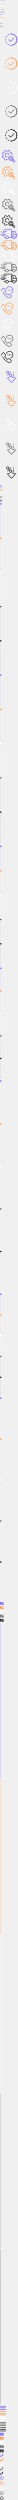
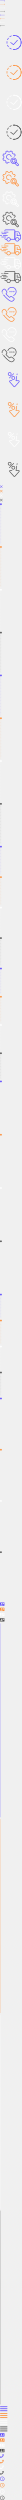
<svg xmlns="http://www.w3.org/2000/svg" xmlns:xlink="http://www.w3.org/1999/xlink">
  <symbol id="icon-arrow_left" viewBox="0 0 26 9">
    <path fill-rule="evenodd" clip-rule="evenodd" d="M22.36.964l3.002 3.182a.521.521 0 010 .708L22.36 8.036a.453.453 0 01-.667 0 .521.521 0 010-.708L23.89 5H.5V4h23.39l-2.197-2.328a.521.521 0 010-.708.453.453 0 01.667 0z" />
  </symbol>
  <symbol id="icon-arrow_right" viewBox="0 0 26 9">
    <path fill-rule="evenodd" clip-rule="evenodd" d="M3.64.964L.638 4.146a.521.521 0 000 .708L3.64 8.036a.453.453 0 00.667 0 .521.521 0 000-.708L2.11 5H25.5V4H2.11l2.197-2.328a.521.521 0 000-.708.453.453 0 00-.667 0z" />
  </symbol>
  <symbol id="icon-benefit_1" viewBox="0 0 150 150">
    <path fill-rule="evenodd" clip-rule="evenodd" d="M70.024 35.648a40.156 40.156 0 0110.39.027 1.773 1.773 0 11-.468 3.515 36.613 36.613 0 00-9.473-.024 1.773 1.773 0 11-.449-3.518zm-7.73 3.623a1.773 1.773 0 01-.965 2.314 36.203 36.203 0 00-8.203 4.717 1.773 1.773 0 01-2.153-2.817 39.748 39.748 0 019.007-5.179 1.773 1.773 0 012.314.965zm25.831.066a1.773 1.773 0 012.32-.952 39.75 39.75 0 018.98 5.225 1.773 1.773 0 11-2.169 2.806 36.2 36.2 0 00-8.178-4.76 1.773 1.773 0 01-.953-2.319zM46.096 50.491c.775.599.918 1.712.32 2.487a36.202 36.202 0 00-4.76 8.179 1.773 1.773 0 01-3.271-1.367 39.75 39.75 0 015.225-8.98 1.773 1.773 0 012.486-.319zm58.168.15a1.774 1.774 0 012.486.332 39.754 39.754 0 015.178 9.007 1.773 1.773 0 11-3.279 1.35 36.229 36.229 0 00-4.716-8.204 1.773 1.773 0 01.331-2.485zM37.666 68.297c.97.13 1.653 1.02 1.524 1.991a36.613 36.613 0 00-.025 9.473 1.773 1.773 0 11-3.517.45 40.156 40.156 0 01.027-10.39 1.773 1.773 0 011.991-1.524zm74.937.193a1.773 1.773 0 011.983 1.534 39.98 39.98 0 01.323 5.196 40.103 40.103 0 01-.35 5.194 1.772 1.772 0 11-3.514-.468c.206-1.549.314-3.13.318-4.735a36.649 36.649 0 00-.294-4.737 1.773 1.773 0 011.534-1.984zM39.271 87.94a1.773 1.773 0 012.314.965 36.203 36.203 0 004.717 8.203 1.773 1.773 0 01-2.817 2.153 39.751 39.751 0 01-5.179-9.006 1.773 1.773 0 01.965-2.315zm71.626.185a1.774 1.774 0 01.953 2.32 39.81 39.81 0 01-5.225 8.98 1.773 1.773 0 01-2.806-2.168 36.218 36.218 0 004.759-8.18 1.772 1.772 0 012.319-.952zm-60.406 16.013a1.772 1.772 0 012.487-.319 36.22 36.22 0 008.179 4.759 1.773 1.773 0 11-1.367 3.272 39.81 39.81 0 01-8.98-5.225 1.773 1.773 0 01-.32-2.487zm49.102.127c.595.777.446 1.89-.332 2.485a39.757 39.757 0 01-9.007 5.178 1.773 1.773 0 11-1.35-3.279 36.23 36.23 0 008.204-4.716 1.773 1.773 0 012.485.332zm-31.296 8.303a1.772 1.772 0 011.991-1.523c1.549.206 3.13.314 4.736.318a36.649 36.649 0 004.737-.294 1.773 1.773 0 01.45 3.517 39.98 39.98 0 01-5.197.323 39.928 39.928 0 01-5.194-.35 1.772 1.772 0 01-1.523-1.991z" />
    <path fill-rule="evenodd" clip-rule="evenodd" d="M111.703 90.766a39.783 39.783 0 00-.312-32.007 39.789 39.789 0 00-40.033-23.256 1.773 1.773 0 10.335 3.53 36.245 36.245 0 11.703 72.228 1.773 1.773 0 00-.267 3.536 39.788 39.788 0 0039.574-24.03z" />
    <path fill-rule="evenodd" clip-rule="evenodd" d="M94.521 61.917c.728.655.787 1.776.132 2.504L73.267 88.183a1.773 1.773 0 01-2.416.205L55.8 76.508a1.773 1.773 0 112.197-2.784l13.745 10.851L92.017 62.05a1.773 1.773 0 012.504-.132z" />
  </symbol>
  <symbol id="icon-benefit_2" viewBox="0 0 104 99">
    <path fill-rule="evenodd" clip-rule="evenodd" d="M72.628 61.736a6.287 6.287 0 100 12.575 6.287 6.287 0 000-12.575zm-9.833 6.288c0-5.431 4.403-9.834 9.833-9.834 5.431 0 9.834 4.403 9.834 9.834 0 5.43-4.403 9.833-9.834 9.833-5.43 0-9.833-4.403-9.833-9.834z" />
    <path fill-rule="evenodd" clip-rule="evenodd" d="M72.628 54.827c-7.288 0-13.196 5.908-13.196 13.196 0 7.288 5.908 13.196 13.196 13.196 7.288 0 13.196-5.908 13.196-13.196 0-7.288-5.908-13.196-13.196-13.196zM55.887 68.023c0-9.246 7.495-16.742 16.741-16.742 9.247 0 16.742 7.496 16.742 16.742s-7.495 16.742-16.742 16.742c-9.246 0-16.741-7.496-16.741-16.742z" />
    <path fill-rule="evenodd" clip-rule="evenodd" d="M79.921 84.338a3.546 3.546 0 010-5.014l4.007-4.007a3.546 3.546 0 015.014 0l11.567 11.567a3.545 3.545 0 010 5.014l-4.007 4.007a3.546 3.546 0 01-5.014 0L79.921 84.338zm6.514-6.513l-4.006 4.006 11.566 11.567 4.007-4.007-11.567-11.566zM29.656 20.175a3.546 3.546 0 012.1-3.842l5.541-2.376a3.546 3.546 0 014.167 1.044l3.23 4.04 7.432-.001 2.66-3.836a3.546 3.546 0 014.225-1.274l6.037 2.405a3.546 3.546 0 012.186 3.877l-.767 4.598 5.618 5.619 4.637-.773a3.546 3.546 0 013.842 2.101l2.374 5.541c.628 1.466.201 3.17-1.044 4.166l-4.704 3.763a1.773 1.773 0 11-2.215-2.77l4.704-3.762-2.375-5.541-4.636.773a3.546 3.546 0 01-3.09-.99l-5.618-5.62a3.546 3.546 0 01-.99-3.09l.766-4.598-6.037-2.405-2.66 3.836a3.546 3.546 0 01-2.913 1.526h-7.432a3.546 3.546 0 01-2.769-1.331l-3.23-4.039-5.541 2.376.772 4.635a3.545 3.545 0 01-.99 3.09l-5.618 5.619a3.545 3.545 0 01-3.09.99l-4.637-.772-2.374 5.541 4.038 3.23a3.546 3.546 0 011.33 2.77v7.507c0 1.077-.489 2.095-1.33 2.768l-4.038 3.232 2.374 5.54 4.636-.773c1.13-.188 2.28.181 3.09.99l5.62 5.62c.809.81 1.178 1.96.99 3.09l-.773 4.635 5.358 2.297 2.142-3.57a3.546 3.546 0 013.04-1.721H49.6a1.773 1.773 0 110 3.546h-5.905l-2.141 3.57a3.546 3.546 0 01-4.438 1.434l-5.358-2.297a3.546 3.546 0 01-2.1-3.842l.772-4.635-5.619-5.619-4.636.773a3.546 3.546 0 01-3.842-2.101l-2.374-5.54A3.546 3.546 0 0115 55.433l4.04-3.231v-7.508L15 41.464a3.546 3.546 0 01-1.043-4.166l2.374-5.541a3.546 3.546 0 013.842-2.101l4.636.773 5.619-5.619-.773-4.635z" />
    <path fill-rule="evenodd" clip-rule="evenodd" d="M43.176 33.46a14.44 14.44 0 0118.523 12.807 1.773 1.773 0 11-3.537.253 10.893 10.893 0 10-9.463 11.58 1.773 1.773 0 01.456 3.517 14.44 14.44 0 01-5.98-28.158z" />
  </symbol>
  <symbol id="icon-benefit_3" viewBox="0 0 113 64">
    <path fill-rule="evenodd" clip-rule="evenodd" d="M19.186 13.838c0-.98.794-1.773 1.773-1.773h22.406a1.773 1.773 0 110 3.546H20.959c-.98 0-1.773-.794-1.773-1.773zM8.845 22.455c0-.98.794-1.773 1.773-1.773h22.406a1.773 1.773 0 110 3.546H10.618c-.98 0-1.773-.794-1.773-1.773zM15.739 31.074c0-.98.794-1.773 1.773-1.773h22.406a1.773 1.773 0 110 3.546H17.512c-.98 0-1.773-.794-1.773-1.773zM7.121 39.69c0-.979.794-1.773 1.773-1.773H31.3a1.773 1.773 0 010 3.546H8.894c-.979 0-1.773-.794-1.773-1.773zM.227 31.074c0-.98.794-1.773 1.773-1.773h6.894a1.773 1.773 0 110 3.546H2c-.98 0-1.773-.794-1.773-1.773zM7.121 13.838c0-.98.794-1.773 1.773-1.773h3.447a1.773 1.773 0 110 3.546H8.894c-.979 0-1.773-.794-1.773-1.773zM77.786 10.34H98.05a5.32 5.32 0 014.758 2.94l9.361 18.722.187.793v15.413a5.319 5.319 0 01-5.319 5.319h-5.072v-3.546h5.072c.979 0 1.773-.794 1.773-1.773V33.214l-9.174-18.348c-.3-.601-.914-.98-1.586-.98H81.332V49.98h1.674v3.546h-5.22V10.34z" />
    <path fill-rule="evenodd" clip-rule="evenodd" d="M29.675 0a5.319 5.319 0 00-5.318 5.319v.763a1.773 1.773 0 103.546 0v-.763c0-.98.793-1.773 1.772-1.773h46.338c.98 0 1.773.794 1.773 1.773v44.664H56.892c-1.186-4.944-5.635-8.617-10.942-8.617-5.306 0-9.755 3.673-10.942 8.617h-5.333c-.979 0-1.773-.794-1.773-1.773v-.763a1.773 1.773 0 10-3.545 0v.763a5.319 5.319 0 005.318 5.318h5.06c.463 5.79 5.307 10.343 11.215 10.343 5.908 0 10.753-4.554 11.216-10.343h24.166V5.32A5.319 5.319 0 0076.013 0H29.675zm8.569 52.618a7.706 7.706 0 1115.413 0 7.706 7.706 0 01-15.413 0z" />
    <path fill-rule="evenodd" clip-rule="evenodd" d="M92.486 44.912a7.707 7.707 0 100 15.413 7.707 7.707 0 000-15.413zm-11.253 7.707c0-6.215 5.038-11.253 11.253-11.253 6.214 0 11.252 5.038 11.252 11.253 0 6.214-5.038 11.252-11.252 11.252-6.215 0-11.253-5.038-11.253-11.252zM91.624 18.959c.98 0 1.773.793 1.773 1.772v10.292h15.462a1.773 1.773 0 010 3.546H89.851V20.731c0-.979.794-1.773 1.773-1.773z" />
  </symbol>
  <symbol id="icon-benefit_4" viewBox="0 0 99 98">
    <path fill-rule="evenodd" clip-rule="evenodd" d="M13.71 45.845a1.773 1.773 0 012.437.588l.179.291a1.773 1.773 0 11-3.019 1.86l-.185-.302a1.773 1.773 0 01.588-2.437zm6.425 8.579a1.773 1.773 0 012.492.275l.223.277a1.773 1.773 0 01-2.77 2.215l-.22-.275a1.773 1.773 0 01.275-2.492z" />
    <path fill-rule="evenodd" clip-rule="evenodd" d="M17.323 27.184c-2.128 2.128-3.431 3.922-4.175 5.319-.805 1.512-.7 3.828.247 6.724a1.773 1.773 0 11-3.37 1.101c-1.016-3.108-1.524-6.642-.007-9.492.949-1.78 2.49-3.851 4.799-6.16 1.486-1.485 3.26-2.936 5.182-3.732 1.984-.821 4.253-.982 6.399.37.975.615 2.08 1.664 3.163 2.837 1.11 1.204 2.296 2.647 3.435 4.149 2.26 2.979 4.44 6.325 5.516 8.626 1.48 3.161-.285 5.989-1.733 7.759-.595.728-1.255 1.417-1.796 1.983-.145.152-.282.295-.407.428-.24.254-.432.466-.583.646l.053.077c.357.514.928 1.217 1.686 2.07 1.504 1.694 3.604 3.83 5.82 5.975 2.21 2.14 4.51 4.264 6.404 5.93a76.887 76.887 0 002.45 2.08c.522.42.88.685 1.09.826l.095-.067c.386-.286.806-.744 1.42-1.416l.247-.269c.674-.734 1.537-1.648 2.558-2.318 1.06-.696 2.403-1.203 3.986-.95 1.33.211 2.788.86 4.181 1.64 1.425.798 2.921 1.814 4.358 2.888 2.873 2.147 5.618 4.605 7.24 6.228 1.874 1.873 2.73 3.996 2.337 6.34-.365 2.175-1.765 4.225-3.584 6.187-2.06 2.221-4.623 4.422-6.864 5.458-6.14 2.84-13.138-.067-19.582-4.467-6.498-4.436-13.14-10.882-18.989-16.56l-.186-.18c-2.34-2.272-5.007-5.415-7.062-7.951a181.994 181.994 0 01-3.497-4.462l-.053-.07-.018-.024 1.404-1.053-1.404 1.053a1.773 1.773 0 012.837-2.126l.016.02.048.065.192.254c.169.221.415.543.724.944.62.802 1.494 1.917 2.506 3.167 2.039 2.515 4.595 5.521 6.776 7.638l.057.055c5.94 5.766 12.403 12.038 18.648 16.302 6.387 4.36 11.853 6.138 16.095 4.177 1.617-.748 3.805-2.551 5.752-4.65 1.684-1.817 2.498-3.234 2.687-4.365.162-.962-.086-1.984-1.347-3.245-1.51-1.51-4.128-3.856-6.855-5.894-1.363-1.019-2.725-1.939-3.969-2.636-1.275-.714-2.297-1.12-3.005-1.232-.456-.073-.913.04-1.484.413-.61.4-1.207 1.007-1.891 1.753l-.237.258c-.565.621-1.247 1.37-1.934 1.879-.842.622-2.208 1.251-3.71.446-.473-.253-1.127-.747-1.806-1.293-.721-.581-1.6-1.328-2.57-2.18a194.295 194.295 0 01-6.528-6.045c-2.242-2.171-4.415-4.378-6.005-6.169-.79-.89-1.47-1.715-1.948-2.403-.235-.339-.46-.7-.619-1.053-.08-.177-.166-.4-.218-.65a2.195 2.195 0 01.03-1.06c.16-.554.487-1.024.739-1.35.275-.354.607-.719.931-1.063.16-.17.321-.338.482-.506.529-.553 1.059-1.108 1.557-1.718 1.364-1.668 1.785-2.904 1.267-4.012-.921-1.969-2.93-5.085-5.13-7.985-1.09-1.438-2.202-2.789-3.215-3.887-1.041-1.128-1.887-1.888-2.45-2.242-.918-.58-1.92-.603-3.15-.094-1.293.536-2.678 1.61-4.033 2.964zm34.048 37.588l.01-.004a.042.042 0 01-.01.004zM43.456 28.582a21.267 21.267 0 1128.2 26.735 1.773 1.773 0 101.359 3.275A24.814 24.814 0 1040.113 27.4a1.773 1.773 0 003.343 1.182z" />
    <path fill-rule="evenodd" clip-rule="evenodd" d="M54.734 36.924a1.772 1.772 0 10-2.506-2.506 1.772 1.772 0 002.506 2.506zm1.253 1.253a3.545 3.545 0 10-5.013-5.013 3.545 3.545 0 005.013 5.013zM64.76 36.924a1.772 1.772 0 10-2.506-2.506 1.772 1.772 0 002.506 2.506zm1.253 1.253A3.545 3.545 0 1061 33.164a3.545 3.545 0 005.013 5.013zM74.786 36.923a1.772 1.772 0 10-2.506-2.505 1.772 1.772 0 002.506 2.505zm1.253 1.254a3.545 3.545 0 10-5.013-5.013 3.545 3.545 0 005.013 5.013z" />
  </symbol>
  <symbol id="icon-benefit_5" viewBox="0 0 150 150">
    <path fill-rule="evenodd" clip-rule="evenodd" d="M73.026 112.964a5.318 5.318 0 007.96 0l22.432-25.301c3.043-3.432.607-8.847-3.98-8.847h-11.7l3.534-21.549a1.773 1.773 0 10-3.499-.574l-4.21 25.668H99.44c1.528 0 2.34 1.806 1.326 2.95l-22.433 25.3a1.772 1.772 0 01-2.653 0l-22.433-25.3c-1.014-1.144-.202-2.95 1.326-2.95h9.408a1.773 1.773 0 000-3.545h-9.407c-4.587 0-7.023 5.415-3.98 8.847l22.433 25.301zm17.527-62.376c.966.161 1.88-.491 2.04-1.457l.815-4.885a1.773 1.773 0 10-3.498-.583l-.814 4.885c-.16.966.492 1.88 1.457 2.04zM51.769 50.992a6.223 6.223 0 100-12.446 6.223 6.223 0 000 12.446zm0 3.546c5.395 0 9.769-4.374 9.769-9.769 0-5.395-4.374-9.769-9.769-9.769C46.374 35 42 39.374 42 44.769c0 5.395 4.374 9.769 9.769 9.769z" />
    <path fill-rule="evenodd" clip-rule="evenodd" d="M71.307 72.158a6.223 6.223 0 100-12.446 6.223 6.223 0 000 12.446zm0 3.546c5.395 0 9.769-4.374 9.769-9.769 0-5.395-4.374-9.769-9.77-9.769-5.394 0-9.768 4.374-9.768 9.769 0 5.395 4.374 9.769 9.769 9.769z" />
    <path d="M72.372 41.453a1.628 1.628 0 012.302 2.303L51.23 67.2a1.628 1.628 0 01-2.302-2.303l23.444-23.444z" />
  </symbol>
  <symbol id="icon-close" viewBox="0 0 14 14">
    <path d="M14 1.41L12.59 0 7 5.59 1.41 0 0 1.41 5.59 7 0 12.59 1.41 14 7 8.41 12.59 14 14 12.59 8.41 7 14 1.41z" />
  </symbol>
  <symbol id="icon-element1" viewBox="0 0 10 219">
    <path d="M5.5 217.009a.5.5 0 00-1 0h1zm-1-3.981a.5.5 0 001 0h-1zm1-3.982a.5.5 0 00-1 0h1zm-1-3.981a.5.5 0 001 0h-1zm1-3.982a.5.5 0 00-1 0h1zm-1-3.981a.5.5 0 001 0h-1zm1-3.982a.5.5 0 00-1 0h1zm-1-3.981a.5.5 0 001 0h-1zm1-3.982a.5.5 0 00-1 0h1zm-1-3.981a.5.5 0 001 0h-1zm1-3.982a.5.5 0 00-1 0h1zm-1-3.981a.5.5 0 001 0h-1zm1-3.982a.5.5 0 00-1 0h1zm-1-3.981a.5.5 0 001 0h-1zm1-3.981a.5.5 0 10-1 0h1zm-1-3.982a.5.5 0 001 0h-1zm1-3.981a.5.5 0 10-1 0h1zm-1-3.982a.5.5 0 001 0h-1zm1-3.981a.5.5 0 10-1 0h1zm-1-3.982a.5.5 0 001 0h-1zm1-3.981a.5.5 0 10-1 0h1zm-1-3.982a.5.5 0 001 0h-1zm1-3.981a.5.5 0 00-1 0h1zm-1-3.982a.5.5 0 001 0h-1zm1-3.981a.5.5 0 00-1 0h1zm-1-3.982a.5.5 0 001 0h-1zm1-3.981a.5.5 0 00-1 0h1zm-1-3.982a.5.5 0 001 0h-1zm1-3.981a.5.5 0 00-1 0h1zm-1-3.982a.5.5 0 001 0h-1zm1-3.981a.5.5 0 10-1 0h1zm-1-3.982a.5.5 0 001 0h-1zm1-3.981a.5.5 0 00-1 0h1zm-1-3.982a.5.5 0 101 0h-1zm1-3.981a.5.5 0 10-1 0h1zm-1-3.982a.5.5 0 001 0h-1zm1-3.981a.5.5 0 00-1 0h1zm-1-3.982a.5.5 0 101 0h-1zm1-3.981a.5.5 0 10-1 0h1zm-1-3.981a.5.5 0 001 0h-1zm1-3.982a.5.5 0 00-1 0h1zm-1-3.981a.5.5 0 101 0h-1zm1-3.982a.5.5 0 10-1 0h1zm-1-3.981a.5.5 0 001 0h-1zm1-3.982a.5.5 0 00-1 0h1zm-1-3.981a.5.5 0 101 0h-1zm1-3.982a.5.5 0 10-1 0h1zm-1-3.981a.5.5 0 001 0h-1zm1-3.982a.5.5 0 00-1 0h1zm-1-3.981a.5.5 0 101 0h-1zm1-3.982a.5.5 0 10-1 0h1zm-1-3.981a.5.5 0 001 0h-1zm1-3.982a.5.5 0 00-1 0h1zm-1-3.981a.5.5 0 001 0h-1zM5.5 219v-1.991h-1V219h1zm0-5.972v-3.982h-1v3.982h1zm0-7.963v-3.982h-1v3.982h1zm0-7.963v-3.982h-1v3.982h1zm0-7.963v-3.982h-1v3.982h1zm0-7.963v-3.982h-1v3.982h1zm0-7.963v-3.982h-1v3.982h1zm0-7.963v-3.981h-1v3.981h1zm0-7.963v-3.981h-1v3.981h1zm0-7.963v-3.981h-1v3.981h1zm0-7.963v-3.981h-1v3.981h1zm0-7.963v-3.981h-1v3.981h1zm0-7.963v-3.981h-1v3.981h1zm0-7.963v-3.981h-1v3.981h1zm0-7.963v-3.981h-1v3.981h1zm0-7.963v-3.981h-1v3.981h1zm0-7.963v-3.981h-1v3.981h1zm0-7.963V81.64h-1v3.981h1zm0-7.963v-3.981h-1v3.981h1zm0-7.963v-3.981h-1v3.981h1zm0-7.963V57.75h-1v3.981h1zm0-7.962v-3.982h-1v3.982h1zm0-7.963v-3.982h-1v3.982h1zm0-7.963V33.86h-1v3.982h1zm0-7.963v-3.982h-1v3.982h1zm0-7.963v-3.982h-1v3.982h1zm0-7.963V9.972h-1v3.982h1zm0-7.963V4h-1v1.99h1z" fill-opacity="0.5" />
    <path d="M10 5A5 5 0 110 5a5 5 0 0110 0z" />
  </symbol>
  <symbol id="icon-element_1" viewBox="0 0 10 219">
    <path d="M5.5 217.009a.5.5 0 00-1 0h1zm-1-3.981a.5.5 0 001 0h-1zm1-3.982a.5.5 0 00-1 0h1zm-1-3.981a.5.5 0 001 0h-1zm1-3.982a.5.5 0 00-1 0h1zm-1-3.981a.5.5 0 001 0h-1zm1-3.982a.5.5 0 00-1 0h1zm-1-3.981a.5.5 0 001 0h-1zm1-3.982a.5.5 0 00-1 0h1zm-1-3.981a.5.5 0 001 0h-1zm1-3.982a.5.5 0 00-1 0h1zm-1-3.981a.5.5 0 001 0h-1zm1-3.982a.5.5 0 00-1 0h1zm-1-3.981a.5.5 0 001 0h-1zm1-3.981a.5.5 0 10-1 0h1zm-1-3.982a.5.5 0 001 0h-1zm1-3.981a.5.5 0 10-1 0h1zm-1-3.982a.5.5 0 001 0h-1zm1-3.981a.5.5 0 10-1 0h1zm-1-3.982a.5.5 0 001 0h-1zm1-3.981a.5.5 0 10-1 0h1zm-1-3.982a.5.5 0 001 0h-1zm1-3.981a.5.5 0 00-1 0h1zm-1-3.982a.5.5 0 001 0h-1zm1-3.981a.5.5 0 00-1 0h1zm-1-3.982a.5.5 0 001 0h-1zm1-3.981a.5.5 0 00-1 0h1zm-1-3.982a.5.5 0 001 0h-1zm1-3.981a.5.5 0 00-1 0h1zm-1-3.982a.5.5 0 001 0h-1zm1-3.981a.5.5 0 10-1 0h1zm-1-3.982a.5.5 0 001 0h-1zm1-3.981a.5.5 0 00-1 0h1zm-1-3.982a.5.5 0 101 0h-1zm1-3.981a.5.5 0 10-1 0h1zm-1-3.982a.5.5 0 001 0h-1zm1-3.981a.5.5 0 00-1 0h1zm-1-3.982a.5.5 0 101 0h-1zm1-3.981a.5.5 0 10-1 0h1zm-1-3.981a.5.5 0 001 0h-1zm1-3.982a.5.5 0 00-1 0h1zm-1-3.981a.5.5 0 101 0h-1zm1-3.982a.5.5 0 10-1 0h1zm-1-3.981a.5.5 0 001 0h-1zm1-3.982a.5.5 0 00-1 0h1zm-1-3.981a.5.5 0 101 0h-1zm1-3.982a.5.5 0 10-1 0h1zm-1-3.981a.5.5 0 001 0h-1zm1-3.982a.5.5 0 00-1 0h1zm-1-3.981a.5.5 0 101 0h-1zm1-3.982a.5.5 0 10-1 0h1zm-1-3.981a.5.5 0 001 0h-1zm1-3.982a.5.5 0 00-1 0h1zm-1-3.981a.5.5 0 001 0h-1zM5.5 219v-1.991h-1V219h1zm0-5.972v-3.982h-1v3.982h1zm0-7.963v-3.982h-1v3.982h1zm0-7.963v-3.982h-1v3.982h1zm0-7.963v-3.982h-1v3.982h1zm0-7.963v-3.982h-1v3.982h1zm0-7.963v-3.982h-1v3.982h1zm0-7.963v-3.981h-1v3.981h1zm0-7.963v-3.981h-1v3.981h1zm0-7.963v-3.981h-1v3.981h1zm0-7.963v-3.981h-1v3.981h1zm0-7.963v-3.981h-1v3.981h1zm0-7.963v-3.981h-1v3.981h1zm0-7.963v-3.981h-1v3.981h1zm0-7.963v-3.981h-1v3.981h1zm0-7.963v-3.981h-1v3.981h1zm0-7.963v-3.981h-1v3.981h1zm0-7.963V81.64h-1v3.981h1zm0-7.963v-3.981h-1v3.981h1zm0-7.963v-3.981h-1v3.981h1zm0-7.963V57.75h-1v3.981h1zm0-7.962v-3.982h-1v3.982h1zm0-7.963v-3.982h-1v3.982h1zm0-7.963V33.86h-1v3.982h1zm0-7.963v-3.982h-1v3.982h1zm0-7.963v-3.982h-1v3.982h1zm0-7.963V9.972h-1v3.982h1zm0-7.963V4h-1v1.99h1z" fill-opacity="0.5" />
    <path d="M10 5A5 5 0 110 5a5 5 0 0110 0z" />
  </symbol>
  <symbol id="icon-element_10" viewBox="0 0 10 153">
    <path d="M5.5 151.014a.5.5 0 00-1 0h1zm-1-3.972a.5.5 0 001 0h-1zm1-3.973a.5.5 0 00-1 0h1zm-1-3.972a.5.5 0 001 0h-1zm1-3.972a.5.5 0 00-1 0h1zm-1-3.972a.5.5 0 001 0h-1zm1-3.972a.5.5 0 10-1 0h1zm-1-3.973a.5.5 0 001 0h-1zm1-3.972a.5.5 0 00-1 0h1zm-1-3.972a.5.5 0 001 0h-1zm1-3.972a.5.5 0 00-1 0h1zm-1-3.973a.5.5 0 101 0h-1zm1-3.972a.5.5 0 00-1 0h1zm-1-3.972a.5.5 0 001 0h-1zm1-3.972a.5.5 0 10-1 0h1zm-1-3.972a.5.5 0 001 0h-1zm1-3.973a.5.5 0 00-1 0h1zm-1-3.972a.5.5 0 101 0h-1zm1-3.972a.5.5 0 00-1 0h1zm-1-3.972a.5.5 0 001 0h-1zm1-3.972a.5.5 0 10-1 0h1zm-1-3.973a.5.5 0 101 0h-1zm1-3.972a.5.5 0 00-1 0h1zm-1-3.972a.5.5 0 001 0h-1zm1-3.972a.5.5 0 10-1 0h1zm-1-3.973a.5.5 0 101 0h-1zm1-3.972a.5.5 0 00-1 0h1zm-1-3.972a.5.5 0 101 0h-1zm1-3.972a.5.5 0 10-1 0h1zm-1-3.973a.5.5 0 001 0h-1zm1-3.972a.5.5 0 00-1 0h1zm-1-3.972a.5.5 0 101 0h-1zm1-3.972a.5.5 0 00-1 0h1zm-1-3.972a.5.5 0 001 0h-1zm1-3.973a.5.5 0 00-1 0h1zm-1-3.972a.5.5 0 001 0h-1zM5.5 153v-1.986h-1V153h1zm0-5.958v-3.973h-1v3.973h1zm0-7.945v-3.972h-1v3.972h1zm0-7.944v-3.972h-1v3.972h1zm0-7.945v-3.972h-1v3.972h1zm0-7.944v-3.972h-1v3.972h1zm0-7.945v-3.972h-1v3.972h1zm0-7.944v-3.972h-1v3.972h1zm0-7.944v-3.973h-1v3.973h1zm0-7.945v-3.972h-1v3.972h1zm0-7.944V71.57h-1v3.972h1zm0-7.945v-3.972h-1v3.972h1zm0-7.944V55.68h-1v3.972h1zm0-7.945v-3.972h-1v3.972h1zm0-7.944v-3.972h-1v3.972h1zm0-7.945v-3.972h-1v3.972h1zm0-7.944v-3.972h-1v3.972h1zm0-7.944v-3.973h-1v3.973h1zm0-7.945V10h-1v1.986h1z" fill-opacity="0.5" />
    <circle cx="5" cy="5" r="5" />
  </symbol>
  <symbol id="icon-element_3" viewBox="0 0 10 141">
    <path d="M5.5 138.953a.5.5 0 00-1 0h1zm-1-4.094a.5.5 0 101 0h-1zm1-4.093a.5.5 0 10-1 0h1zm-1-4.094a.5.5 0 001 0h-1zm1-4.094a.5.5 0 00-1 0h1zm-1-4.094a.5.5 0 101 0h-1zm1-4.093a.5.5 0 10-1 0h1zm-1-4.094a.5.5 0 001 0h-1zm1-4.094a.5.5 0 00-1 0h1zm-1-4.094a.5.5 0 101 0h-1zm1-4.093a.5.5 0 00-1 0h1zm-1-4.094a.5.5 0 001 0h-1zm1-4.094a.5.5 0 00-1 0h1zm-1-4.094a.5.5 0 001 0h-1zm1-4.093a.5.5 0 00-1 0h1zm-1-4.094a.5.5 0 001 0h-1zm1-4.094a.5.5 0 00-1 0h1zm-1-4.094a.5.5 0 001 0h-1zm1-4.093a.5.5 0 00-1 0h1zm-1-4.094a.5.5 0 001 0h-1zm1-4.094a.5.5 0 00-1 0h1zm-1-4.094a.5.5 0 001 0h-1zm1-4.093a.5.5 0 00-1 0h1zm-1-4.094a.5.5 0 001 0h-1zm1-4.094a.5.5 0 00-1 0h1zm-1-4.094a.5.5 0 001 0h-1zm1-4.093a.5.5 0 00-1 0h1zm-1-4.094a.5.5 0 001 0h-1zm1-4.094a.5.5 0 00-1 0h1zm-1-4.094a.5.5 0 001 0h-1zm1-4.093a.5.5 0 00-1 0h1zm-1-4.094a.5.5 0 001 0h-1zM5.5 141v-2.047h-1V141h1zm0-6.141v-4.093h-1v4.093h1zm0-8.187v-4.094h-1v4.094h1zm0-8.188v-4.093h-1v4.093h1zm0-8.187v-4.094h-1v4.094h1zm0-8.188v-4.093h-1v4.093h1zm0-8.187v-4.094h-1v4.094h1zm0-8.188v-4.093h-1v4.093h1zm0-8.187v-4.094h-1v4.094h1zm0-8.188v-4.093h-1v4.093h1zm0-8.187v-4.094h-1v4.094h1zm0-8.188v-4.093h-1v4.093h1zm0-8.187v-4.094h-1v4.094h1zm0-8.188v-4.093h-1v4.093h1zm0-8.187v-4.094h-1v4.094h1zm0-8.188v-4.093h-1v4.093h1zm0-8.187V10h-1v2.047h1z" fill-opacity="0.5" />
    <circle cx="5" cy="5" r="5" />
  </symbol>
  <symbol id="icon-element_5" viewBox="0 0 10 275">
    <path d="M5 274V10" stroke-opacity="0.5" stroke-linecap="round" stroke-dasharray="4 4" />
    <circle cx="5" cy="5" r="5" />
  </symbol>
  <symbol id="icon-element_7" viewBox="0 0 10 129">
    <path d="M5.5 127.017a.5.5 0 00-1 0h1zm-1-3.967a.5.5 0 001 0h-1zm1-3.967a.5.5 0 00-1 0h1zm-1-3.966a.5.5 0 001 0h-1zm1-3.967a.5.5 0 00-1 0h1zm-1-3.967a.5.5 0 001 0h-1zm1-3.966a.5.5 0 00-1 0h1zm-1-3.967a.5.5 0 001 0h-1zm1-3.967a.5.5 0 00-1 0h1zm-1-3.966a.5.5 0 001 0h-1zm1-3.967a.5.5 0 00-1 0h1zm-1-3.967a.5.5 0 101 0h-1zm1-3.966a.5.5 0 10-1 0h1zm-1-3.967a.5.5 0 001 0h-1zm1-3.967a.5.5 0 00-1 0h1zm-1-3.966a.5.5 0 001 0h-1zm1-3.967a.5.5 0 00-1 0h1zm-1-3.967a.5.5 0 101 0h-1zm1-3.966a.5.5 0 10-1 0h1zm-1-3.967a.5.5 0 001 0h-1zm1-3.967a.5.5 0 00-1 0h1zm-1-3.966a.5.5 0 001 0h-1zm1-3.967a.5.5 0 00-1 0h1zm-1-3.967a.5.5 0 101 0h-1zm1-3.966a.5.5 0 10-1 0h1zm-1-3.967a.5.5 0 001 0h-1zm1-3.967a.5.5 0 00-1 0h1zm-1-3.966a.5.5 0 001 0h-1zm1-3.967a.5.5 0 00-1 0h1zm-1-3.967a.5.5 0 101 0h-1zM5.5 129v-1.983h-1V129h1zm0-5.95v-3.967h-1v3.967h1zm0-7.933v-3.967h-1v3.967h1zm0-7.934v-3.966h-1v3.966h1zm0-7.933v-3.967h-1v3.967h1zm0-7.933V87.35h-1v3.967h1zm0-7.934v-3.966h-1v3.966h1zm0-7.933v-3.967h-1v3.967h1zm0-7.933V63.55h-1v3.967h1zm0-7.934v-3.966h-1v3.966h1zm0-7.933v-3.967h-1v3.967h1zm0-7.933V39.75h-1v3.967h1zm0-7.934v-3.966h-1v3.966h1zm0-7.933v-3.967h-1v3.967h1zm0-7.933V15.95h-1v3.967h1zm0-7.934V10h-1v1.983h1z" fill-opacity="0.5" />
    <circle cx="5" cy="5" r="5" />
  </symbol>
  <symbol id="icon-element_9" viewBox="0 0 10 264">
    <path d="M5 263V9" stroke-opacity="0.5" stroke-linecap="round" stroke-dasharray="4 4" />
    <circle cx="5" cy="5" r="5" />
  </symbol>
  <symbol id="icon-e_mail" viewBox="0 0 24 18">
    <path fill-rule="evenodd" clip-rule="evenodd" d="M22 0H2C.9 0 0 .9 0 2v14c0 1.1.9 2 2 2h20c1.1 0 1.99-.9 1.99-2L24 2c0-1.1-.9-2-2-2zm-1 5V4l-3 2-3-2v1l3 2 3-2zM11 6c0-1.66-1.34-3-3-3S5 4.34 5 6s1.34 3 3 3 3-1.34 3-3zm-9 9v-1c0-2 4-3.1 6-3.1s6 1.1 6 3.1v1H2zm12-6h8V3h-8v6z" />
  </symbol>
  <symbol id="icon-line" viewBox="0 0 2 1037">
    <path fill-rule="evenodd" clip-rule="evenodd" d="M.5 1037V0h1v1037h-1z" />
  </symbol>
  <symbol id="icon-menu" viewBox="0 0 40 26">
    <path fill-rule="evenodd" clip-rule="evenodd" d="M.714 4.286V0h38.572v4.286H.714zM.714 15h38.572v-4.286H.714V15zm0 10.714h38.572V21.43H.714v4.285z" />
  </symbol>
  <symbol id="icon-phone" viewBox="0 0 24 18">
    <path fill-rule="evenodd" clip-rule="evenodd" d="M2 0h20c1.1 0 2 .9 2 2l-.01 14c0 1.1-.89 2-1.99 2H2c-1.1 0-2-.9-2-2V2C0 .9.9 0 2 0zm9 6c0-1.66-1.34-3-3-3S5 4.34 5 6s1.34 3 3 3 3-1.34 3-3zm-9 9v-1c0-2 4-3.1 6-3.1s6 1.1 6 3.1v1H2zm17.49-4h-1.64c-.22-.63-.35-1.3-.35-2s.13-1.37.35-2h1.64L21 5l-1.99-1.99A7.474 7.474 0 0016.28 7c-.18.64-.28 1.31-.28 2s.1 1.36.28 2a7.512 7.512 0 002.73 3.99L21 13l-1.51-2z" />
  </symbol>
  <symbol id="icon-phone_header" viewBox="0 0 20 20">
    <path d="M19.273.94L15.211.023a.949.949 0 00-1.074.531l-1.875 4.28a.902.902 0 00.27 1.07L14.898 7.8c-1.407 2.93-3.864 5.368-6.922 6.77l-1.938-2.315a.95.95 0 00-1.093-.264L.57 13.826a.923.923 0 00-.547 1.054l.937 3.975c.098.412.473.71.914.71C11.88 19.565 20 11.636 20 1.835a.92.92 0 00-.727-.895z" />
  </symbol>
  <symbol id="icon-schedule" viewBox="0 0 24 24">
    <path fill-rule="evenodd" clip-rule="evenodd" d="M11.988 0C5.364 0 0 5.376 0 12s5.364 12 11.988 12C18.624 24 24 18.624 24 12S18.624 0 11.988 0zM12 21.6A9.597 9.597 0 012.4 12c0-5.304 4.296-9.6 9.6-9.6 5.304 0 9.6 4.296 9.6 9.6 0 5.304-4.296 9.6-9.6 9.6zM10.8 6h1.8v6.3l5.4 3.204-.9 1.476-6.3-3.78V6z" />
  </symbol>
  <view id="icon-arrow_left-view-blue" viewBox="0 0 26 9" />
  <view id="icon-arrow_left-view-orange" viewBox="0 19 26 9" />
  <view id="icon-arrow_left-view-white" viewBox="0 38 26 9" />
  <view id="icon-arrow_left-view-dark" viewBox="0 57 26 9" />
-   <view id="icon-arrow_left-view-black" viewBox="0 76 26 9" />
-   <view id="icon-arrow_right-view-blue" viewBox="0 95 26 9" />
-   <view id="icon-arrow_right-view-orange" viewBox="0 114 26 9" />
-   <view id="icon-arrow_right-view-white" viewBox="0 133 26 9" />
-   <view id="icon-arrow_right-view-dark" viewBox="0 152 26 9" />
-   <view id="icon-arrow_right-view-black" viewBox="0 171 26 9" />
-   <view id="icon-benefit_1-view-blue" viewBox="0 190 150 150" />
-   <view id="icon-benefit_1-view-orange" viewBox="0 350 150 150" />
-   <view id="icon-benefit_1-view-white" viewBox="0 510 150 150" />
-   <view id="icon-benefit_1-view-dark" viewBox="0 670 150 150" />
-   <view id="icon-benefit_1-view-black" viewBox="0 830 150 150" />
-   <view id="icon-benefit_2-view-blue" viewBox="0 990 104 99" />
-   <view id="icon-benefit_2-view-orange" viewBox="0 1099 104 99" />
-   <view id="icon-benefit_2-view-white" viewBox="0 1208 104 99" />
-   <view id="icon-benefit_2-view-dark" viewBox="0 1317 104 99" />
-   <view id="icon-benefit_2-view-black" viewBox="0 1426 104 99" />
-   <view id="icon-benefit_3-view-blue" viewBox="0 1535 113 64" />
-   <view id="icon-benefit_3-view-orange" viewBox="0 1609 113 64" />
-   <view id="icon-benefit_3-view-white" viewBox="0 1683 113 64" />
-   <view id="icon-benefit_3-view-dark" viewBox="0 1757 113 64" />
-   <view id="icon-benefit_3-view-black" viewBox="0 1831 113 64" />
-   <view id="icon-benefit_4-view-blue" viewBox="0 1905 99 98" />
-   <view id="icon-benefit_4-view-orange" viewBox="0 2013 99 98" />
-   <view id="icon-benefit_4-view-white" viewBox="0 2121 99 98" />
-   <view id="icon-benefit_4-view-dark" viewBox="0 2229 99 98" />
-   <view id="icon-benefit_4-view-black" viewBox="0 2337 99 98" />
-   <view id="icon-benefit_5-view-blue" viewBox="0 2445 150 150" />
-   <view id="icon-benefit_5-view-orange" viewBox="0 2605 150 150" />
-   <view id="icon-benefit_5-view-white" viewBox="0 2765 150 150" />
-   <view id="icon-benefit_5-view-dark" viewBox="0 2925 150 150" />
-   <view id="icon-benefit_5-view-black" viewBox="0 3085 150 150" />
-   <view id="icon-close-view-blue" viewBox="0 3245 14 14" />
-   <view id="icon-close-view-orange" viewBox="0 3269 14 14" />
-   <view id="icon-close-view-white" viewBox="0 3293 14 14" />
-   <view id="icon-close-view-dark" viewBox="0 3317 14 14" />
-   <view id="icon-close-view-black" viewBox="0 3341 14 14" />
-   <view id="icon-element1-view-blue" viewBox="0 3365 10 219" />
-   <view id="icon-element1-view-orange" viewBox="0 3594 10 219" />
-   <view id="icon-element1-view-white" viewBox="0 3823 10 219" />
-   <view id="icon-element1-view-dark" viewBox="0 4052 10 219" />
-   <view id="icon-element1-view-black" viewBox="0 4281 10 219" />
-   <view id="icon-element_1-view-blue" viewBox="0 4510 10 219" />
-   <view id="icon-element_1-view-orange" viewBox="0 4739 10 219" />
-   <view id="icon-element_1-view-white" viewBox="0 4968 10 219" />
-   <view id="icon-element_1-view-dark" viewBox="0 5197 10 219" />
-   <view id="icon-element_1-view-black" viewBox="0 5426 10 219" />
-   <view id="icon-element_10-view-blue" viewBox="0 5655 10 153" />
-   <view id="icon-element_10-view-orange" viewBox="0 5818 10 153" />
-   <view id="icon-element_10-view-white" viewBox="0 5981 10 153" />
-   <view id="icon-element_10-view-dark" viewBox="0 6144 10 153" />
-   <view id="icon-element_10-view-black" viewBox="0 6307 10 153" />
-   <view id="icon-element_3-view-blue" viewBox="0 6470 10 141" />
-   <view id="icon-element_3-view-orange" viewBox="0 6621 10 141" />
-   <view id="icon-element_3-view-white" viewBox="0 6772 10 141" />
-   <view id="icon-element_3-view-dark" viewBox="0 6923 10 141" />
-   <view id="icon-element_3-view-black" viewBox="0 7074 10 141" />
-   <view id="icon-element_5-view-blue" viewBox="0 7225 10 275" />
-   <view id="icon-element_5-view-orange" viewBox="0 7510 10 275" />
-   <view id="icon-element_5-view-white" viewBox="0 7795 10 275" />
-   <view id="icon-element_5-view-dark" viewBox="0 8080 10 275" />
-   <view id="icon-element_5-view-black" viewBox="0 8365 10 275" />
-   <view id="icon-element_7-view-blue" viewBox="0 8650 10 129" />
-   <view id="icon-element_7-view-orange" viewBox="0 8789 10 129" />
-   <view id="icon-element_7-view-white" viewBox="0 8928 10 129" />
-   <view id="icon-element_7-view-dark" viewBox="0 9067 10 129" />
-   <view id="icon-element_7-view-black" viewBox="0 9206 10 129" />
-   <view id="icon-element_9-view-blue" viewBox="0 9345 10 264" />
-   <view id="icon-element_9-view-orange" viewBox="0 9619 10 264" />
-   <view id="icon-element_9-view-white" viewBox="0 9893 10 264" />
-   <view id="icon-element_9-view-dark" viewBox="0 10167 10 264" />
-   <view id="icon-element_9-view-black" viewBox="0 10441 10 264" />
-   <view id="icon-e_mail-view-blue" viewBox="0 10715 24 18" />
-   <view id="icon-e_mail-view-orange" viewBox="0 10743 24 18" />
-   <view id="icon-e_mail-view-white" viewBox="0 10771 24 18" />
-   <view id="icon-e_mail-view-dark" viewBox="0 10799 24 18" />
-   <view id="icon-e_mail-view-black" viewBox="0 10827 24 18" />
-   <view id="icon-line-view-blue" viewBox="0 10855 2 1037" />
-   <view id="icon-line-view-orange" viewBox="0 11902 2 1037" />
-   <view id="icon-line-view-white" viewBox="0 12949 2 1037" />
-   <view id="icon-line-view-dark" viewBox="0 13996 2 1037" />
-   <view id="icon-line-view-black" viewBox="0 15043 2 1037" />
-   <view id="icon-menu-view-blue" viewBox="0 16090 40 26" />
-   <view id="icon-menu-view-orange" viewBox="0 16126 40 26" />
-   <view id="icon-menu-view-white" viewBox="0 16162 40 26" />
-   <view id="icon-menu-view-dark" viewBox="0 16198 40 26" />
-   <view id="icon-menu-view-black" viewBox="0 16234 40 26" />
-   <view id="icon-phone-view-blue" viewBox="0 16270 24 18" />
-   <view id="icon-phone-view-orange" viewBox="0 16298 24 18" />
-   <view id="icon-phone-view-white" viewBox="0 16326 24 18" />
-   <view id="icon-phone-view-dark" viewBox="0 16354 24 18" />
-   <view id="icon-phone-view-black" viewBox="0 16382 24 18" />
-   <view id="icon-phone_header-view-blue" viewBox="0 16410 20 20" />
-   <view id="icon-phone_header-view-orange" viewBox="0 16440 20 20" />
-   <view id="icon-phone_header-view-white" viewBox="0 16470 20 20" />
-   <view id="icon-phone_header-view-dark" viewBox="0 16500 20 20" />
-   <view id="icon-phone_header-view-black" viewBox="0 16530 20 20" />
-   <view id="icon-schedule-view-blue" viewBox="0 16560 24 24" />
-   <view id="icon-schedule-view-orange" viewBox="0 16594 24 24" />
-   <view id="icon-schedule-view-white" viewBox="0 16628 24 24" />
-   <view id="icon-schedule-view-dark" viewBox="0 16662 24 24" />
-   <view id="icon-schedule-view-black" viewBox="0 16696 24 24" />
+   <view id="icon-arrow_right-view-blue" viewBox="0 76 26 9" />
+   <view id="icon-arrow_right-view-orange" viewBox="0 95 26 9" />
+   <view id="icon-arrow_right-view-white" viewBox="0 114 26 9" />
+   <view id="icon-arrow_right-view-dark" viewBox="0 133 26 9" />
+   <view id="icon-benefit_1-view-blue" viewBox="0 152 150 150" />
+   <view id="icon-benefit_1-view-orange" viewBox="0 312 150 150" />
+   <view id="icon-benefit_1-view-white" viewBox="0 472 150 150" />
+   <view id="icon-benefit_1-view-dark" viewBox="0 632 150 150" />
+   <view id="icon-benefit_2-view-blue" viewBox="0 792 104 99" />
+   <view id="icon-benefit_2-view-orange" viewBox="0 901 104 99" />
+   <view id="icon-benefit_2-view-white" viewBox="0 1010 104 99" />
+   <view id="icon-benefit_2-view-dark" viewBox="0 1119 104 99" />
+   <view id="icon-benefit_3-view-blue" viewBox="0 1228 113 64" />
+   <view id="icon-benefit_3-view-orange" viewBox="0 1302 113 64" />
+   <view id="icon-benefit_3-view-white" viewBox="0 1376 113 64" />
+   <view id="icon-benefit_3-view-dark" viewBox="0 1450 113 64" />
+   <view id="icon-benefit_4-view-blue" viewBox="0 1524 99 98" />
+   <view id="icon-benefit_4-view-orange" viewBox="0 1632 99 98" />
+   <view id="icon-benefit_4-view-white" viewBox="0 1740 99 98" />
+   <view id="icon-benefit_4-view-dark" viewBox="0 1848 99 98" />
+   <view id="icon-benefit_5-view-blue" viewBox="0 1956 150 150" />
+   <view id="icon-benefit_5-view-orange" viewBox="0 2116 150 150" />
+   <view id="icon-benefit_5-view-white" viewBox="0 2276 150 150" />
+   <view id="icon-benefit_5-view-dark" viewBox="0 2436 150 150" />
+   <view id="icon-close-view-blue" viewBox="0 2596 14 14" />
+   <view id="icon-close-view-orange" viewBox="0 2620 14 14" />
+   <view id="icon-close-view-white" viewBox="0 2644 14 14" />
+   <view id="icon-close-view-dark" viewBox="0 2668 14 14" />
+   <view id="icon-element1-view-blue" viewBox="0 2692 10 219" />
+   <view id="icon-element1-view-orange" viewBox="0 2921 10 219" />
+   <view id="icon-element1-view-white" viewBox="0 3150 10 219" />
+   <view id="icon-element1-view-dark" viewBox="0 3379 10 219" />
+   <view id="icon-element_1-view-blue" viewBox="0 3608 10 219" />
+   <view id="icon-element_1-view-orange" viewBox="0 3837 10 219" />
+   <view id="icon-element_1-view-white" viewBox="0 4066 10 219" />
+   <view id="icon-element_1-view-dark" viewBox="0 4295 10 219" />
+   <view id="icon-element_10-view-blue" viewBox="0 4524 10 153" />
+   <view id="icon-element_10-view-orange" viewBox="0 4687 10 153" />
+   <view id="icon-element_10-view-white" viewBox="0 4850 10 153" />
+   <view id="icon-element_10-view-dark" viewBox="0 5013 10 153" />
+   <view id="icon-element_3-view-blue" viewBox="0 5176 10 141" />
+   <view id="icon-element_3-view-orange" viewBox="0 5327 10 141" />
+   <view id="icon-element_3-view-white" viewBox="0 5478 10 141" />
+   <view id="icon-element_3-view-dark" viewBox="0 5629 10 141" />
+   <view id="icon-element_5-view-blue" viewBox="0 5780 10 275" />
+   <view id="icon-element_5-view-orange" viewBox="0 6065 10 275" />
+   <view id="icon-element_5-view-white" viewBox="0 6350 10 275" />
+   <view id="icon-element_5-view-dark" viewBox="0 6635 10 275" />
+   <view id="icon-element_7-view-blue" viewBox="0 6920 10 129" />
+   <view id="icon-element_7-view-orange" viewBox="0 7059 10 129" />
+   <view id="icon-element_7-view-white" viewBox="0 7198 10 129" />
+   <view id="icon-element_7-view-dark" viewBox="0 7337 10 129" />
+   <view id="icon-element_9-view-blue" viewBox="0 7476 10 264" />
+   <view id="icon-element_9-view-orange" viewBox="0 7750 10 264" />
+   <view id="icon-element_9-view-white" viewBox="0 8024 10 264" />
+   <view id="icon-element_9-view-dark" viewBox="0 8298 10 264" />
+   <view id="icon-e_mail-view-blue" viewBox="0 8572 24 18" />
+   <view id="icon-e_mail-view-orange" viewBox="0 8600 24 18" />
+   <view id="icon-e_mail-view-white" viewBox="0 8628 24 18" />
+   <view id="icon-e_mail-view-dark" viewBox="0 8656 24 18" />
+   <view id="icon-line-view-blue" viewBox="0 8684 2 1037" />
+   <view id="icon-line-view-orange" viewBox="0 9731 2 1037" />
+   <view id="icon-line-view-white" viewBox="0 10778 2 1037" />
+   <view id="icon-line-view-dark" viewBox="0 11825 2 1037" />
+   <view id="icon-menu-view-blue" viewBox="0 12872 40 26" />
+   <view id="icon-menu-view-orange" viewBox="0 12908 40 26" />
+   <view id="icon-menu-view-white" viewBox="0 12944 40 26" />
+   <view id="icon-menu-view-dark" viewBox="0 12980 40 26" />
+   <view id="icon-phone-view-blue" viewBox="0 13016 24 18" />
+   <view id="icon-phone-view-orange" viewBox="0 13044 24 18" />
+   <view id="icon-phone-view-white" viewBox="0 13072 24 18" />
+   <view id="icon-phone-view-dark" viewBox="0 13100 24 18" />
+   <view id="icon-phone_header-view-blue" viewBox="0 13128 20 20" />
+   <view id="icon-phone_header-view-orange" viewBox="0 13158 20 20" />
+   <view id="icon-phone_header-view-white" viewBox="0 13188 20 20" />
+   <view id="icon-phone_header-view-dark" viewBox="0 13218 20 20" />
+   <view id="icon-schedule-view-blue" viewBox="0 13248 24 24" />
+   <view id="icon-schedule-view-orange" viewBox="0 13282 24 24" />
+   <view id="icon-schedule-view-white" viewBox="0 13316 24 24" />
+   <view id="icon-schedule-view-dark" viewBox="0 13350 24 24" />
  <use xlink:href="#icon-arrow_left" x="0" y="0" width="26" height="9" style="fill:#614EFD" />
  <use xlink:href="#icon-arrow_left" x="0" y="19" width="26" height="9" style="fill:#FD8F3A" />
  <use xlink:href="#icon-arrow_left" x="0" y="38" width="26" height="9" style="fill:#ffffff" />
  <use xlink:href="#icon-arrow_left" x="0" y="57" width="26" height="9" style="fill:#525252" />
-   <use xlink:href="#icon-arrow_left" x="0" y="76" width="26" height="9" style="fill:#000000" />
-   <use xlink:href="#icon-arrow_right" x="0" y="95" width="26" height="9" style="fill:#614EFD" />
-   <use xlink:href="#icon-arrow_right" x="0" y="114" width="26" height="9" style="fill:#FD8F3A" />
-   <use xlink:href="#icon-arrow_right" x="0" y="133" width="26" height="9" style="fill:#ffffff" />
-   <use xlink:href="#icon-arrow_right" x="0" y="152" width="26" height="9" style="fill:#525252" />
-   <use xlink:href="#icon-arrow_right" x="0" y="171" width="26" height="9" style="fill:#000000" />
-   <use xlink:href="#icon-benefit_1" x="0" y="190" width="150" height="150" style="fill:#614EFD" />
-   <use xlink:href="#icon-benefit_1" x="0" y="350" width="150" height="150" style="fill:#FD8F3A" />
-   <use xlink:href="#icon-benefit_1" x="0" y="510" width="150" height="150" style="fill:#ffffff" />
-   <use xlink:href="#icon-benefit_1" x="0" y="670" width="150" height="150" style="fill:#525252" />
-   <use xlink:href="#icon-benefit_1" x="0" y="830" width="150" height="150" style="fill:#000000" />
-   <use xlink:href="#icon-benefit_2" x="0" y="990" width="104" height="99" style="fill:#614EFD" />
-   <use xlink:href="#icon-benefit_2" x="0" y="1099" width="104" height="99" style="fill:#FD8F3A" />
-   <use xlink:href="#icon-benefit_2" x="0" y="1208" width="104" height="99" style="fill:#ffffff" />
-   <use xlink:href="#icon-benefit_2" x="0" y="1317" width="104" height="99" style="fill:#525252" />
-   <use xlink:href="#icon-benefit_2" x="0" y="1426" width="104" height="99" style="fill:#000000" />
-   <use xlink:href="#icon-benefit_3" x="0" y="1535" width="113" height="64" style="fill:#614EFD" />
-   <use xlink:href="#icon-benefit_3" x="0" y="1609" width="113" height="64" style="fill:#FD8F3A" />
-   <use xlink:href="#icon-benefit_3" x="0" y="1683" width="113" height="64" style="fill:#ffffff" />
-   <use xlink:href="#icon-benefit_3" x="0" y="1757" width="113" height="64" style="fill:#525252" />
-   <use xlink:href="#icon-benefit_3" x="0" y="1831" width="113" height="64" style="fill:#000000" />
-   <use xlink:href="#icon-benefit_4" x="0" y="1905" width="99" height="98" style="fill:#614EFD" />
-   <use xlink:href="#icon-benefit_4" x="0" y="2013" width="99" height="98" style="fill:#FD8F3A" />
-   <use xlink:href="#icon-benefit_4" x="0" y="2121" width="99" height="98" style="fill:#ffffff" />
-   <use xlink:href="#icon-benefit_4" x="0" y="2229" width="99" height="98" style="fill:#525252" />
-   <use xlink:href="#icon-benefit_4" x="0" y="2337" width="99" height="98" style="fill:#000000" />
-   <use xlink:href="#icon-benefit_5" x="0" y="2445" width="150" height="150" style="fill:#614EFD" />
-   <use xlink:href="#icon-benefit_5" x="0" y="2605" width="150" height="150" style="fill:#FD8F3A" />
-   <use xlink:href="#icon-benefit_5" x="0" y="2765" width="150" height="150" style="fill:#ffffff" />
-   <use xlink:href="#icon-benefit_5" x="0" y="2925" width="150" height="150" style="fill:#525252" />
-   <use xlink:href="#icon-benefit_5" x="0" y="3085" width="150" height="150" style="fill:#000000" />
-   <use xlink:href="#icon-close" x="0" y="3245" width="14" height="14" style="fill:#614EFD" />
-   <use xlink:href="#icon-close" x="0" y="3269" width="14" height="14" style="fill:#FD8F3A" />
-   <use xlink:href="#icon-close" x="0" y="3293" width="14" height="14" style="fill:#ffffff" />
-   <use xlink:href="#icon-close" x="0" y="3317" width="14" height="14" style="fill:#525252" />
-   <use xlink:href="#icon-close" x="0" y="3341" width="14" height="14" style="fill:#000000" />
-   <use xlink:href="#icon-element1" x="0" y="3365" width="10" height="219" style="fill:#614EFD" />
-   <use xlink:href="#icon-element1" x="0" y="3594" width="10" height="219" style="fill:#FD8F3A" />
-   <use xlink:href="#icon-element1" x="0" y="3823" width="10" height="219" style="fill:#ffffff" />
-   <use xlink:href="#icon-element1" x="0" y="4052" width="10" height="219" style="fill:#525252" />
-   <use xlink:href="#icon-element1" x="0" y="4281" width="10" height="219" style="fill:#000000" />
-   <use xlink:href="#icon-element_1" x="0" y="4510" width="10" height="219" style="fill:#614EFD" />
-   <use xlink:href="#icon-element_1" x="0" y="4739" width="10" height="219" style="fill:#FD8F3A" />
-   <use xlink:href="#icon-element_1" x="0" y="4968" width="10" height="219" style="fill:#ffffff" />
-   <use xlink:href="#icon-element_1" x="0" y="5197" width="10" height="219" style="fill:#525252" />
-   <use xlink:href="#icon-element_1" x="0" y="5426" width="10" height="219" style="fill:#000000" />
-   <use xlink:href="#icon-element_10" x="0" y="5655" width="10" height="153" style="fill:#614EFD" />
-   <use xlink:href="#icon-element_10" x="0" y="5818" width="10" height="153" style="fill:#FD8F3A" />
-   <use xlink:href="#icon-element_10" x="0" y="5981" width="10" height="153" style="fill:#ffffff" />
-   <use xlink:href="#icon-element_10" x="0" y="6144" width="10" height="153" style="fill:#525252" />
-   <use xlink:href="#icon-element_10" x="0" y="6307" width="10" height="153" style="fill:#000000" />
-   <use xlink:href="#icon-element_3" x="0" y="6470" width="10" height="141" style="fill:#614EFD" />
-   <use xlink:href="#icon-element_3" x="0" y="6621" width="10" height="141" style="fill:#FD8F3A" />
-   <use xlink:href="#icon-element_3" x="0" y="6772" width="10" height="141" style="fill:#ffffff" />
-   <use xlink:href="#icon-element_3" x="0" y="6923" width="10" height="141" style="fill:#525252" />
-   <use xlink:href="#icon-element_3" x="0" y="7074" width="10" height="141" style="fill:#000000" />
-   <use xlink:href="#icon-element_5" x="0" y="7225" width="10" height="275" style="fill:#614EFD" />
-   <use xlink:href="#icon-element_5" x="0" y="7510" width="10" height="275" style="fill:#FD8F3A" />
-   <use xlink:href="#icon-element_5" x="0" y="7795" width="10" height="275" style="fill:#ffffff" />
-   <use xlink:href="#icon-element_5" x="0" y="8080" width="10" height="275" style="fill:#525252" />
-   <use xlink:href="#icon-element_5" x="0" y="8365" width="10" height="275" style="fill:#000000" />
-   <use xlink:href="#icon-element_7" x="0" y="8650" width="10" height="129" style="fill:#614EFD" />
-   <use xlink:href="#icon-element_7" x="0" y="8789" width="10" height="129" style="fill:#FD8F3A" />
-   <use xlink:href="#icon-element_7" x="0" y="8928" width="10" height="129" style="fill:#ffffff" />
-   <use xlink:href="#icon-element_7" x="0" y="9067" width="10" height="129" style="fill:#525252" />
-   <use xlink:href="#icon-element_7" x="0" y="9206" width="10" height="129" style="fill:#000000" />
-   <use xlink:href="#icon-element_9" x="0" y="9345" width="10" height="264" style="fill:#614EFD" />
-   <use xlink:href="#icon-element_9" x="0" y="9619" width="10" height="264" style="fill:#FD8F3A" />
-   <use xlink:href="#icon-element_9" x="0" y="9893" width="10" height="264" style="fill:#ffffff" />
-   <use xlink:href="#icon-element_9" x="0" y="10167" width="10" height="264" style="fill:#525252" />
-   <use xlink:href="#icon-element_9" x="0" y="10441" width="10" height="264" style="fill:#000000" />
-   <use xlink:href="#icon-e_mail" x="0" y="10715" width="24" height="18" style="fill:#614EFD" />
-   <use xlink:href="#icon-e_mail" x="0" y="10743" width="24" height="18" style="fill:#FD8F3A" />
-   <use xlink:href="#icon-e_mail" x="0" y="10771" width="24" height="18" style="fill:#ffffff" />
-   <use xlink:href="#icon-e_mail" x="0" y="10799" width="24" height="18" style="fill:#525252" />
-   <use xlink:href="#icon-e_mail" x="0" y="10827" width="24" height="18" style="fill:#000000" />
-   <use xlink:href="#icon-line" x="0" y="10855" width="2" height="1037" style="fill:#614EFD" />
-   <use xlink:href="#icon-line" x="0" y="11902" width="2" height="1037" style="fill:#FD8F3A" />
-   <use xlink:href="#icon-line" x="0" y="12949" width="2" height="1037" style="fill:#ffffff" />
-   <use xlink:href="#icon-line" x="0" y="13996" width="2" height="1037" style="fill:#525252" />
-   <use xlink:href="#icon-line" x="0" y="15043" width="2" height="1037" style="fill:#000000" />
-   <use xlink:href="#icon-menu" x="0" y="16090" width="40" height="26" style="fill:#614EFD" />
-   <use xlink:href="#icon-menu" x="0" y="16126" width="40" height="26" style="fill:#FD8F3A" />
-   <use xlink:href="#icon-menu" x="0" y="16162" width="40" height="26" style="fill:#ffffff" />
-   <use xlink:href="#icon-menu" x="0" y="16198" width="40" height="26" style="fill:#525252" />
-   <use xlink:href="#icon-menu" x="0" y="16234" width="40" height="26" style="fill:#000000" />
-   <use xlink:href="#icon-phone" x="0" y="16270" width="24" height="18" style="fill:#614EFD" />
-   <use xlink:href="#icon-phone" x="0" y="16298" width="24" height="18" style="fill:#FD8F3A" />
-   <use xlink:href="#icon-phone" x="0" y="16326" width="24" height="18" style="fill:#ffffff" />
-   <use xlink:href="#icon-phone" x="0" y="16354" width="24" height="18" style="fill:#525252" />
-   <use xlink:href="#icon-phone" x="0" y="16382" width="24" height="18" style="fill:#000000" />
-   <use xlink:href="#icon-phone_header" x="0" y="16410" width="20" height="20" style="fill:#614EFD" />
-   <use xlink:href="#icon-phone_header" x="0" y="16440" width="20" height="20" style="fill:#FD8F3A" />
-   <use xlink:href="#icon-phone_header" x="0" y="16470" width="20" height="20" style="fill:#ffffff" />
-   <use xlink:href="#icon-phone_header" x="0" y="16500" width="20" height="20" style="fill:#525252" />
-   <use xlink:href="#icon-phone_header" x="0" y="16530" width="20" height="20" style="fill:#000000" />
-   <use xlink:href="#icon-schedule" x="0" y="16560" width="24" height="24" style="fill:#614EFD" />
-   <use xlink:href="#icon-schedule" x="0" y="16594" width="24" height="24" style="fill:#FD8F3A" />
-   <use xlink:href="#icon-schedule" x="0" y="16628" width="24" height="24" style="fill:#ffffff" />
-   <use xlink:href="#icon-schedule" x="0" y="16662" width="24" height="24" style="fill:#525252" />
-   <use xlink:href="#icon-schedule" x="0" y="16696" width="24" height="24" style="fill:#000000" />
+   <use xlink:href="#icon-arrow_right" x="0" y="76" width="26" height="9" style="fill:#614EFD" />
+   <use xlink:href="#icon-arrow_right" x="0" y="95" width="26" height="9" style="fill:#FD8F3A" />
+   <use xlink:href="#icon-arrow_right" x="0" y="114" width="26" height="9" style="fill:#ffffff" />
+   <use xlink:href="#icon-arrow_right" x="0" y="133" width="26" height="9" style="fill:#525252" />
+   <use xlink:href="#icon-benefit_1" x="0" y="152" width="150" height="150" style="fill:#614EFD" />
+   <use xlink:href="#icon-benefit_1" x="0" y="312" width="150" height="150" style="fill:#FD8F3A" />
+   <use xlink:href="#icon-benefit_1" x="0" y="472" width="150" height="150" style="fill:#ffffff" />
+   <use xlink:href="#icon-benefit_1" x="0" y="632" width="150" height="150" style="fill:#525252" />
+   <use xlink:href="#icon-benefit_2" x="0" y="792" width="104" height="99" style="fill:#614EFD" />
+   <use xlink:href="#icon-benefit_2" x="0" y="901" width="104" height="99" style="fill:#FD8F3A" />
+   <use xlink:href="#icon-benefit_2" x="0" y="1010" width="104" height="99" style="fill:#ffffff" />
+   <use xlink:href="#icon-benefit_2" x="0" y="1119" width="104" height="99" style="fill:#525252" />
+   <use xlink:href="#icon-benefit_3" x="0" y="1228" width="113" height="64" style="fill:#614EFD" />
+   <use xlink:href="#icon-benefit_3" x="0" y="1302" width="113" height="64" style="fill:#FD8F3A" />
+   <use xlink:href="#icon-benefit_3" x="0" y="1376" width="113" height="64" style="fill:#ffffff" />
+   <use xlink:href="#icon-benefit_3" x="0" y="1450" width="113" height="64" style="fill:#525252" />
+   <use xlink:href="#icon-benefit_4" x="0" y="1524" width="99" height="98" style="fill:#614EFD" />
+   <use xlink:href="#icon-benefit_4" x="0" y="1632" width="99" height="98" style="fill:#FD8F3A" />
+   <use xlink:href="#icon-benefit_4" x="0" y="1740" width="99" height="98" style="fill:#ffffff" />
+   <use xlink:href="#icon-benefit_4" x="0" y="1848" width="99" height="98" style="fill:#525252" />
+   <use xlink:href="#icon-benefit_5" x="0" y="1956" width="150" height="150" style="fill:#614EFD" />
+   <use xlink:href="#icon-benefit_5" x="0" y="2116" width="150" height="150" style="fill:#FD8F3A" />
+   <use xlink:href="#icon-benefit_5" x="0" y="2276" width="150" height="150" style="fill:#ffffff" />
+   <use xlink:href="#icon-benefit_5" x="0" y="2436" width="150" height="150" style="fill:#525252" />
+   <use xlink:href="#icon-close" x="0" y="2596" width="14" height="14" style="fill:#614EFD" />
+   <use xlink:href="#icon-close" x="0" y="2620" width="14" height="14" style="fill:#FD8F3A" />
+   <use xlink:href="#icon-close" x="0" y="2644" width="14" height="14" style="fill:#ffffff" />
+   <use xlink:href="#icon-close" x="0" y="2668" width="14" height="14" style="fill:#525252" />
+   <use xlink:href="#icon-element1" x="0" y="2692" width="10" height="219" style="fill:#614EFD" />
+   <use xlink:href="#icon-element1" x="0" y="2921" width="10" height="219" style="fill:#FD8F3A" />
+   <use xlink:href="#icon-element1" x="0" y="3150" width="10" height="219" style="fill:#ffffff" />
+   <use xlink:href="#icon-element1" x="0" y="3379" width="10" height="219" style="fill:#525252" />
+   <use xlink:href="#icon-element_1" x="0" y="3608" width="10" height="219" style="fill:#614EFD" />
+   <use xlink:href="#icon-element_1" x="0" y="3837" width="10" height="219" style="fill:#FD8F3A" />
+   <use xlink:href="#icon-element_1" x="0" y="4066" width="10" height="219" style="fill:#ffffff" />
+   <use xlink:href="#icon-element_1" x="0" y="4295" width="10" height="219" style="fill:#525252" />
+   <use xlink:href="#icon-element_10" x="0" y="4524" width="10" height="153" style="fill:#614EFD" />
+   <use xlink:href="#icon-element_10" x="0" y="4687" width="10" height="153" style="fill:#FD8F3A" />
+   <use xlink:href="#icon-element_10" x="0" y="4850" width="10" height="153" style="fill:#ffffff" />
+   <use xlink:href="#icon-element_10" x="0" y="5013" width="10" height="153" style="fill:#525252" />
+   <use xlink:href="#icon-element_3" x="0" y="5176" width="10" height="141" style="fill:#614EFD" />
+   <use xlink:href="#icon-element_3" x="0" y="5327" width="10" height="141" style="fill:#FD8F3A" />
+   <use xlink:href="#icon-element_3" x="0" y="5478" width="10" height="141" style="fill:#ffffff" />
+   <use xlink:href="#icon-element_3" x="0" y="5629" width="10" height="141" style="fill:#525252" />
+   <use xlink:href="#icon-element_5" x="0" y="5780" width="10" height="275" style="fill:#614EFD" />
+   <use xlink:href="#icon-element_5" x="0" y="6065" width="10" height="275" style="fill:#FD8F3A" />
+   <use xlink:href="#icon-element_5" x="0" y="6350" width="10" height="275" style="fill:#ffffff" />
+   <use xlink:href="#icon-element_5" x="0" y="6635" width="10" height="275" style="fill:#525252" />
+   <use xlink:href="#icon-element_7" x="0" y="6920" width="10" height="129" style="fill:#614EFD" />
+   <use xlink:href="#icon-element_7" x="0" y="7059" width="10" height="129" style="fill:#FD8F3A" />
+   <use xlink:href="#icon-element_7" x="0" y="7198" width="10" height="129" style="fill:#ffffff" />
+   <use xlink:href="#icon-element_7" x="0" y="7337" width="10" height="129" style="fill:#525252" />
+   <use xlink:href="#icon-element_9" x="0" y="7476" width="10" height="264" style="fill:#614EFD" />
+   <use xlink:href="#icon-element_9" x="0" y="7750" width="10" height="264" style="fill:#FD8F3A" />
+   <use xlink:href="#icon-element_9" x="0" y="8024" width="10" height="264" style="fill:#ffffff" />
+   <use xlink:href="#icon-element_9" x="0" y="8298" width="10" height="264" style="fill:#525252" />
+   <use xlink:href="#icon-e_mail" x="0" y="8572" width="24" height="18" style="fill:#614EFD" />
+   <use xlink:href="#icon-e_mail" x="0" y="8600" width="24" height="18" style="fill:#FD8F3A" />
+   <use xlink:href="#icon-e_mail" x="0" y="8628" width="24" height="18" style="fill:#ffffff" />
+   <use xlink:href="#icon-e_mail" x="0" y="8656" width="24" height="18" style="fill:#525252" />
+   <use xlink:href="#icon-line" x="0" y="8684" width="2" height="1037" style="fill:#614EFD" />
+   <use xlink:href="#icon-line" x="0" y="9731" width="2" height="1037" style="fill:#FD8F3A" />
+   <use xlink:href="#icon-line" x="0" y="10778" width="2" height="1037" style="fill:#ffffff" />
+   <use xlink:href="#icon-line" x="0" y="11825" width="2" height="1037" style="fill:#525252" />
+   <use xlink:href="#icon-menu" x="0" y="12872" width="40" height="26" style="fill:#614EFD" />
+   <use xlink:href="#icon-menu" x="0" y="12908" width="40" height="26" style="fill:#FD8F3A" />
+   <use xlink:href="#icon-menu" x="0" y="12944" width="40" height="26" style="fill:#ffffff" />
+   <use xlink:href="#icon-menu" x="0" y="12980" width="40" height="26" style="fill:#525252" />
+   <use xlink:href="#icon-phone" x="0" y="13016" width="24" height="18" style="fill:#614EFD" />
+   <use xlink:href="#icon-phone" x="0" y="13044" width="24" height="18" style="fill:#FD8F3A" />
+   <use xlink:href="#icon-phone" x="0" y="13072" width="24" height="18" style="fill:#ffffff" />
+   <use xlink:href="#icon-phone" x="0" y="13100" width="24" height="18" style="fill:#525252" />
+   <use xlink:href="#icon-phone_header" x="0" y="13128" width="20" height="20" style="fill:#614EFD" />
+   <use xlink:href="#icon-phone_header" x="0" y="13158" width="20" height="20" style="fill:#FD8F3A" />
+   <use xlink:href="#icon-phone_header" x="0" y="13188" width="20" height="20" style="fill:#ffffff" />
+   <use xlink:href="#icon-phone_header" x="0" y="13218" width="20" height="20" style="fill:#525252" />
+   <use xlink:href="#icon-schedule" x="0" y="13248" width="24" height="24" style="fill:#614EFD" />
+   <use xlink:href="#icon-schedule" x="0" y="13282" width="24" height="24" style="fill:#FD8F3A" />
+   <use xlink:href="#icon-schedule" x="0" y="13316" width="24" height="24" style="fill:#ffffff" />
+   <use xlink:href="#icon-schedule" x="0" y="13350" width="24" height="24" style="fill:#525252" />
</svg>
